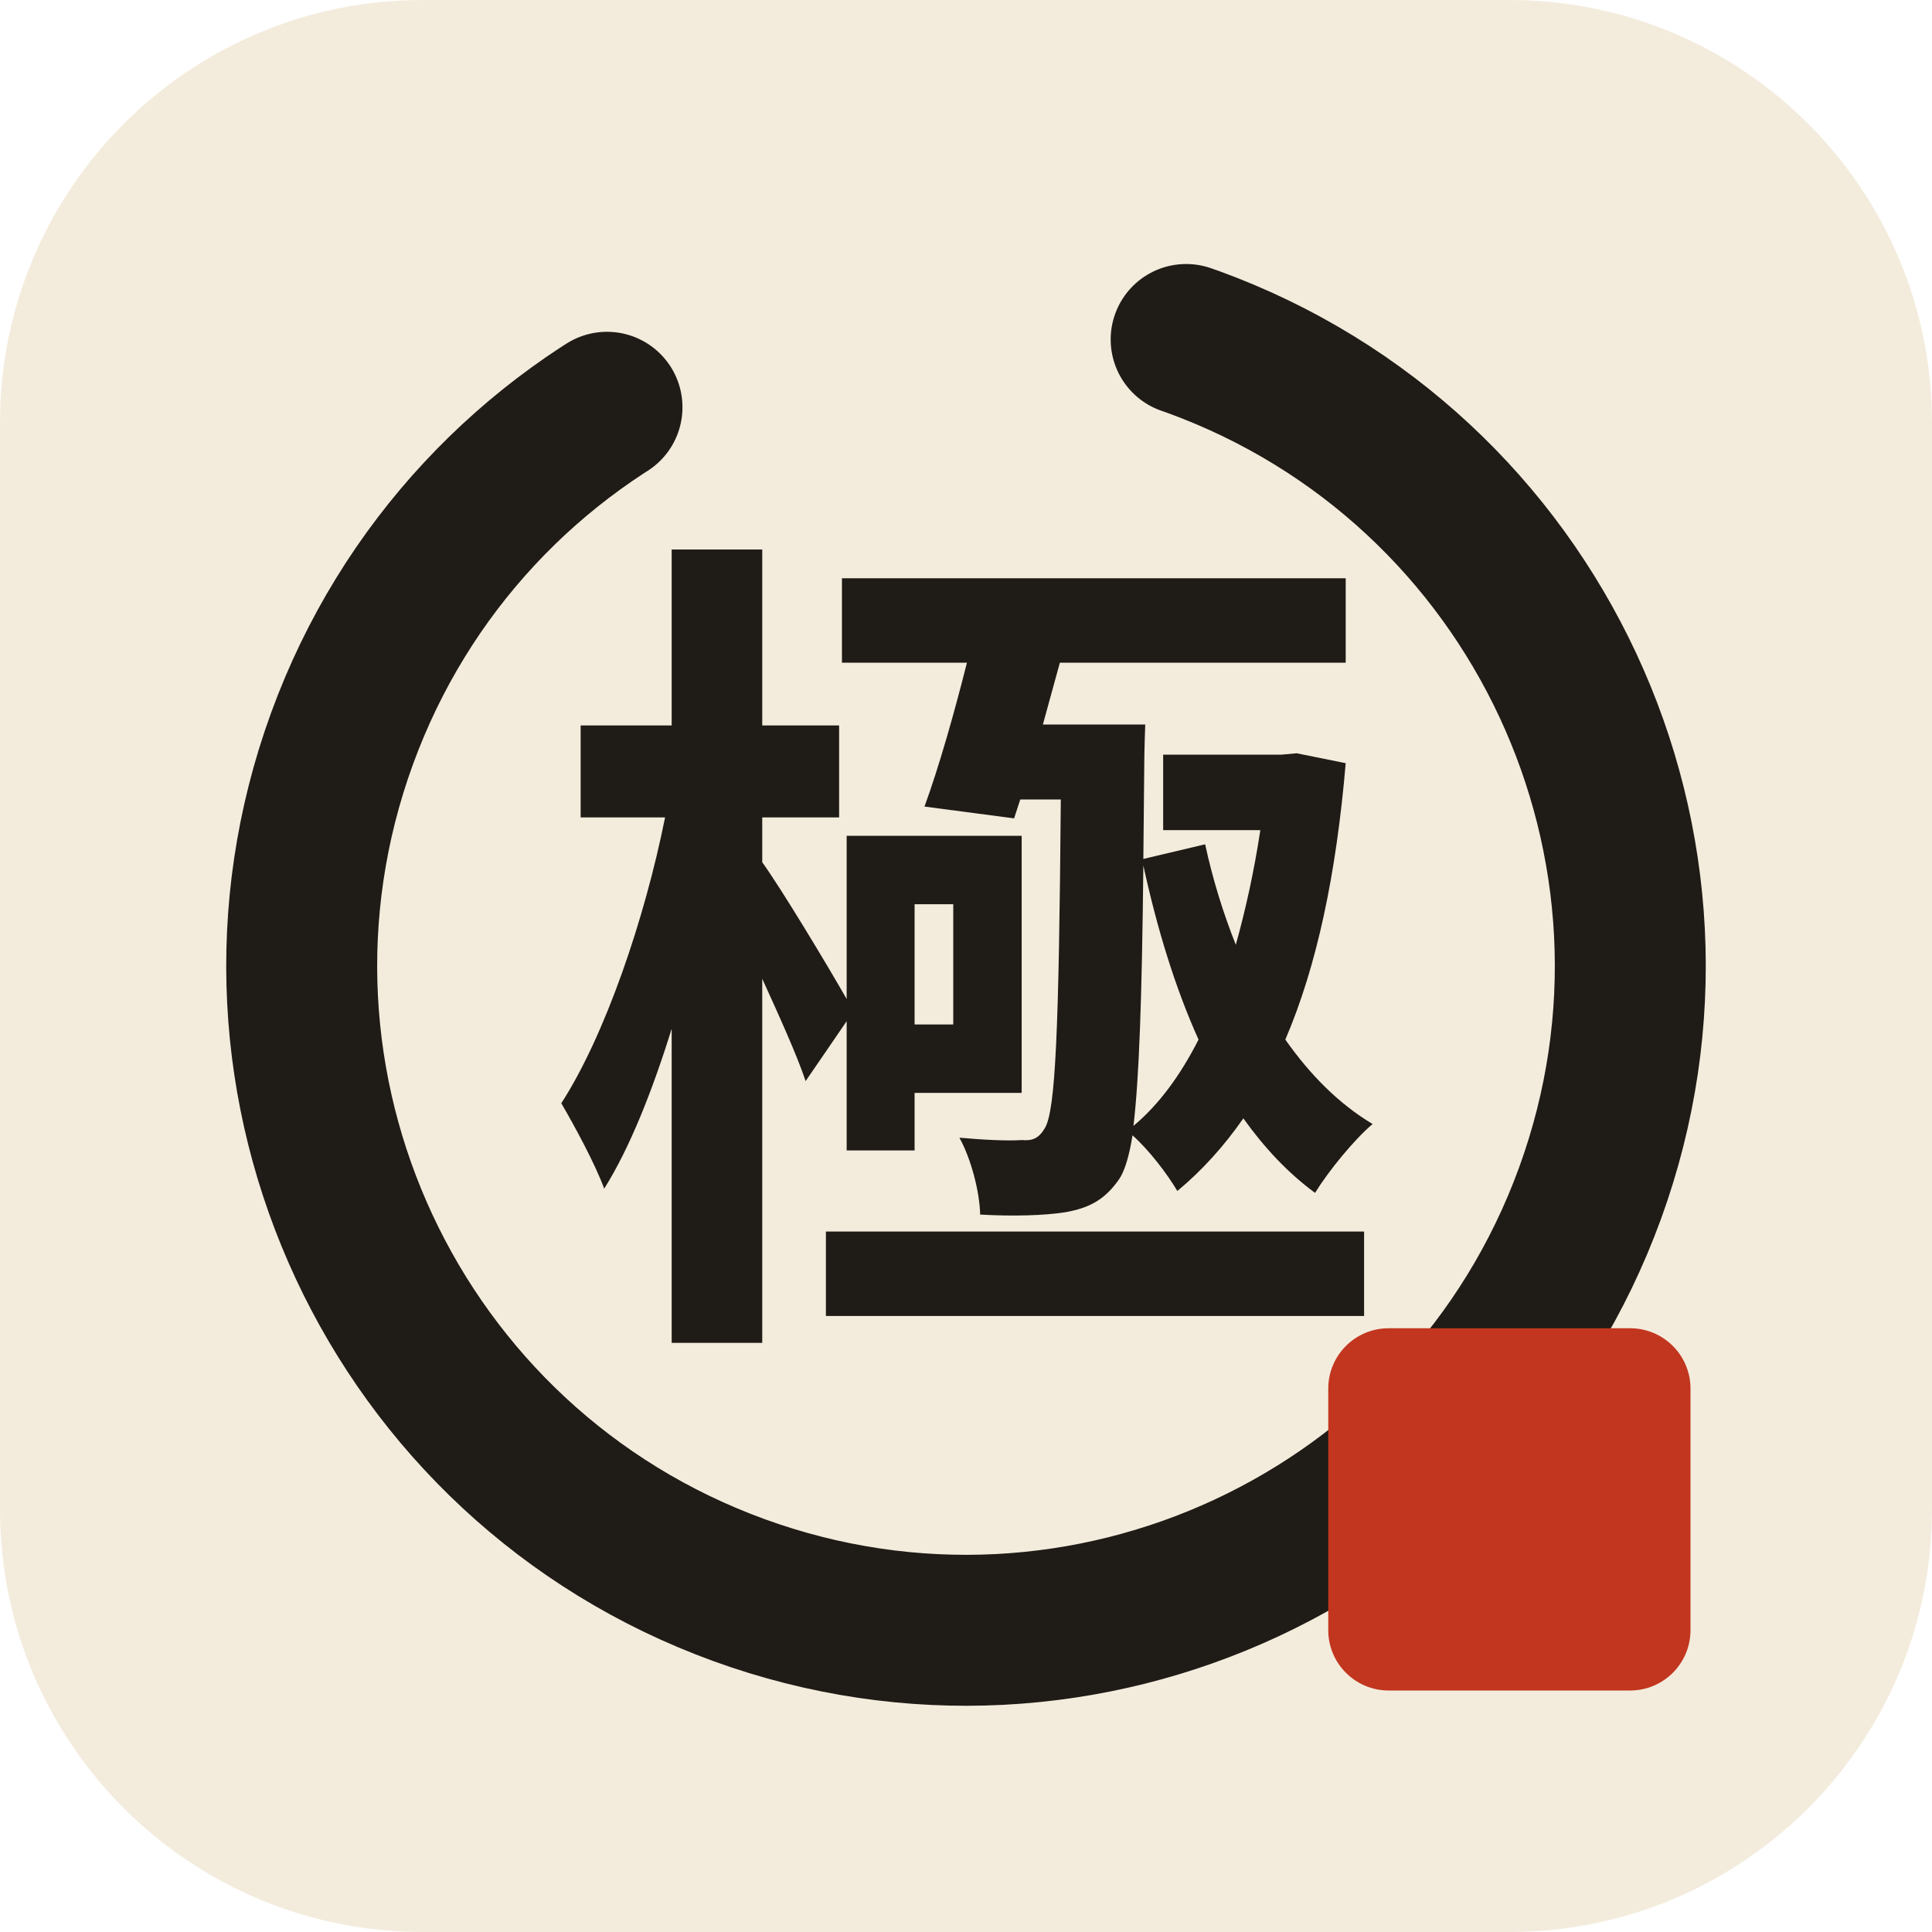
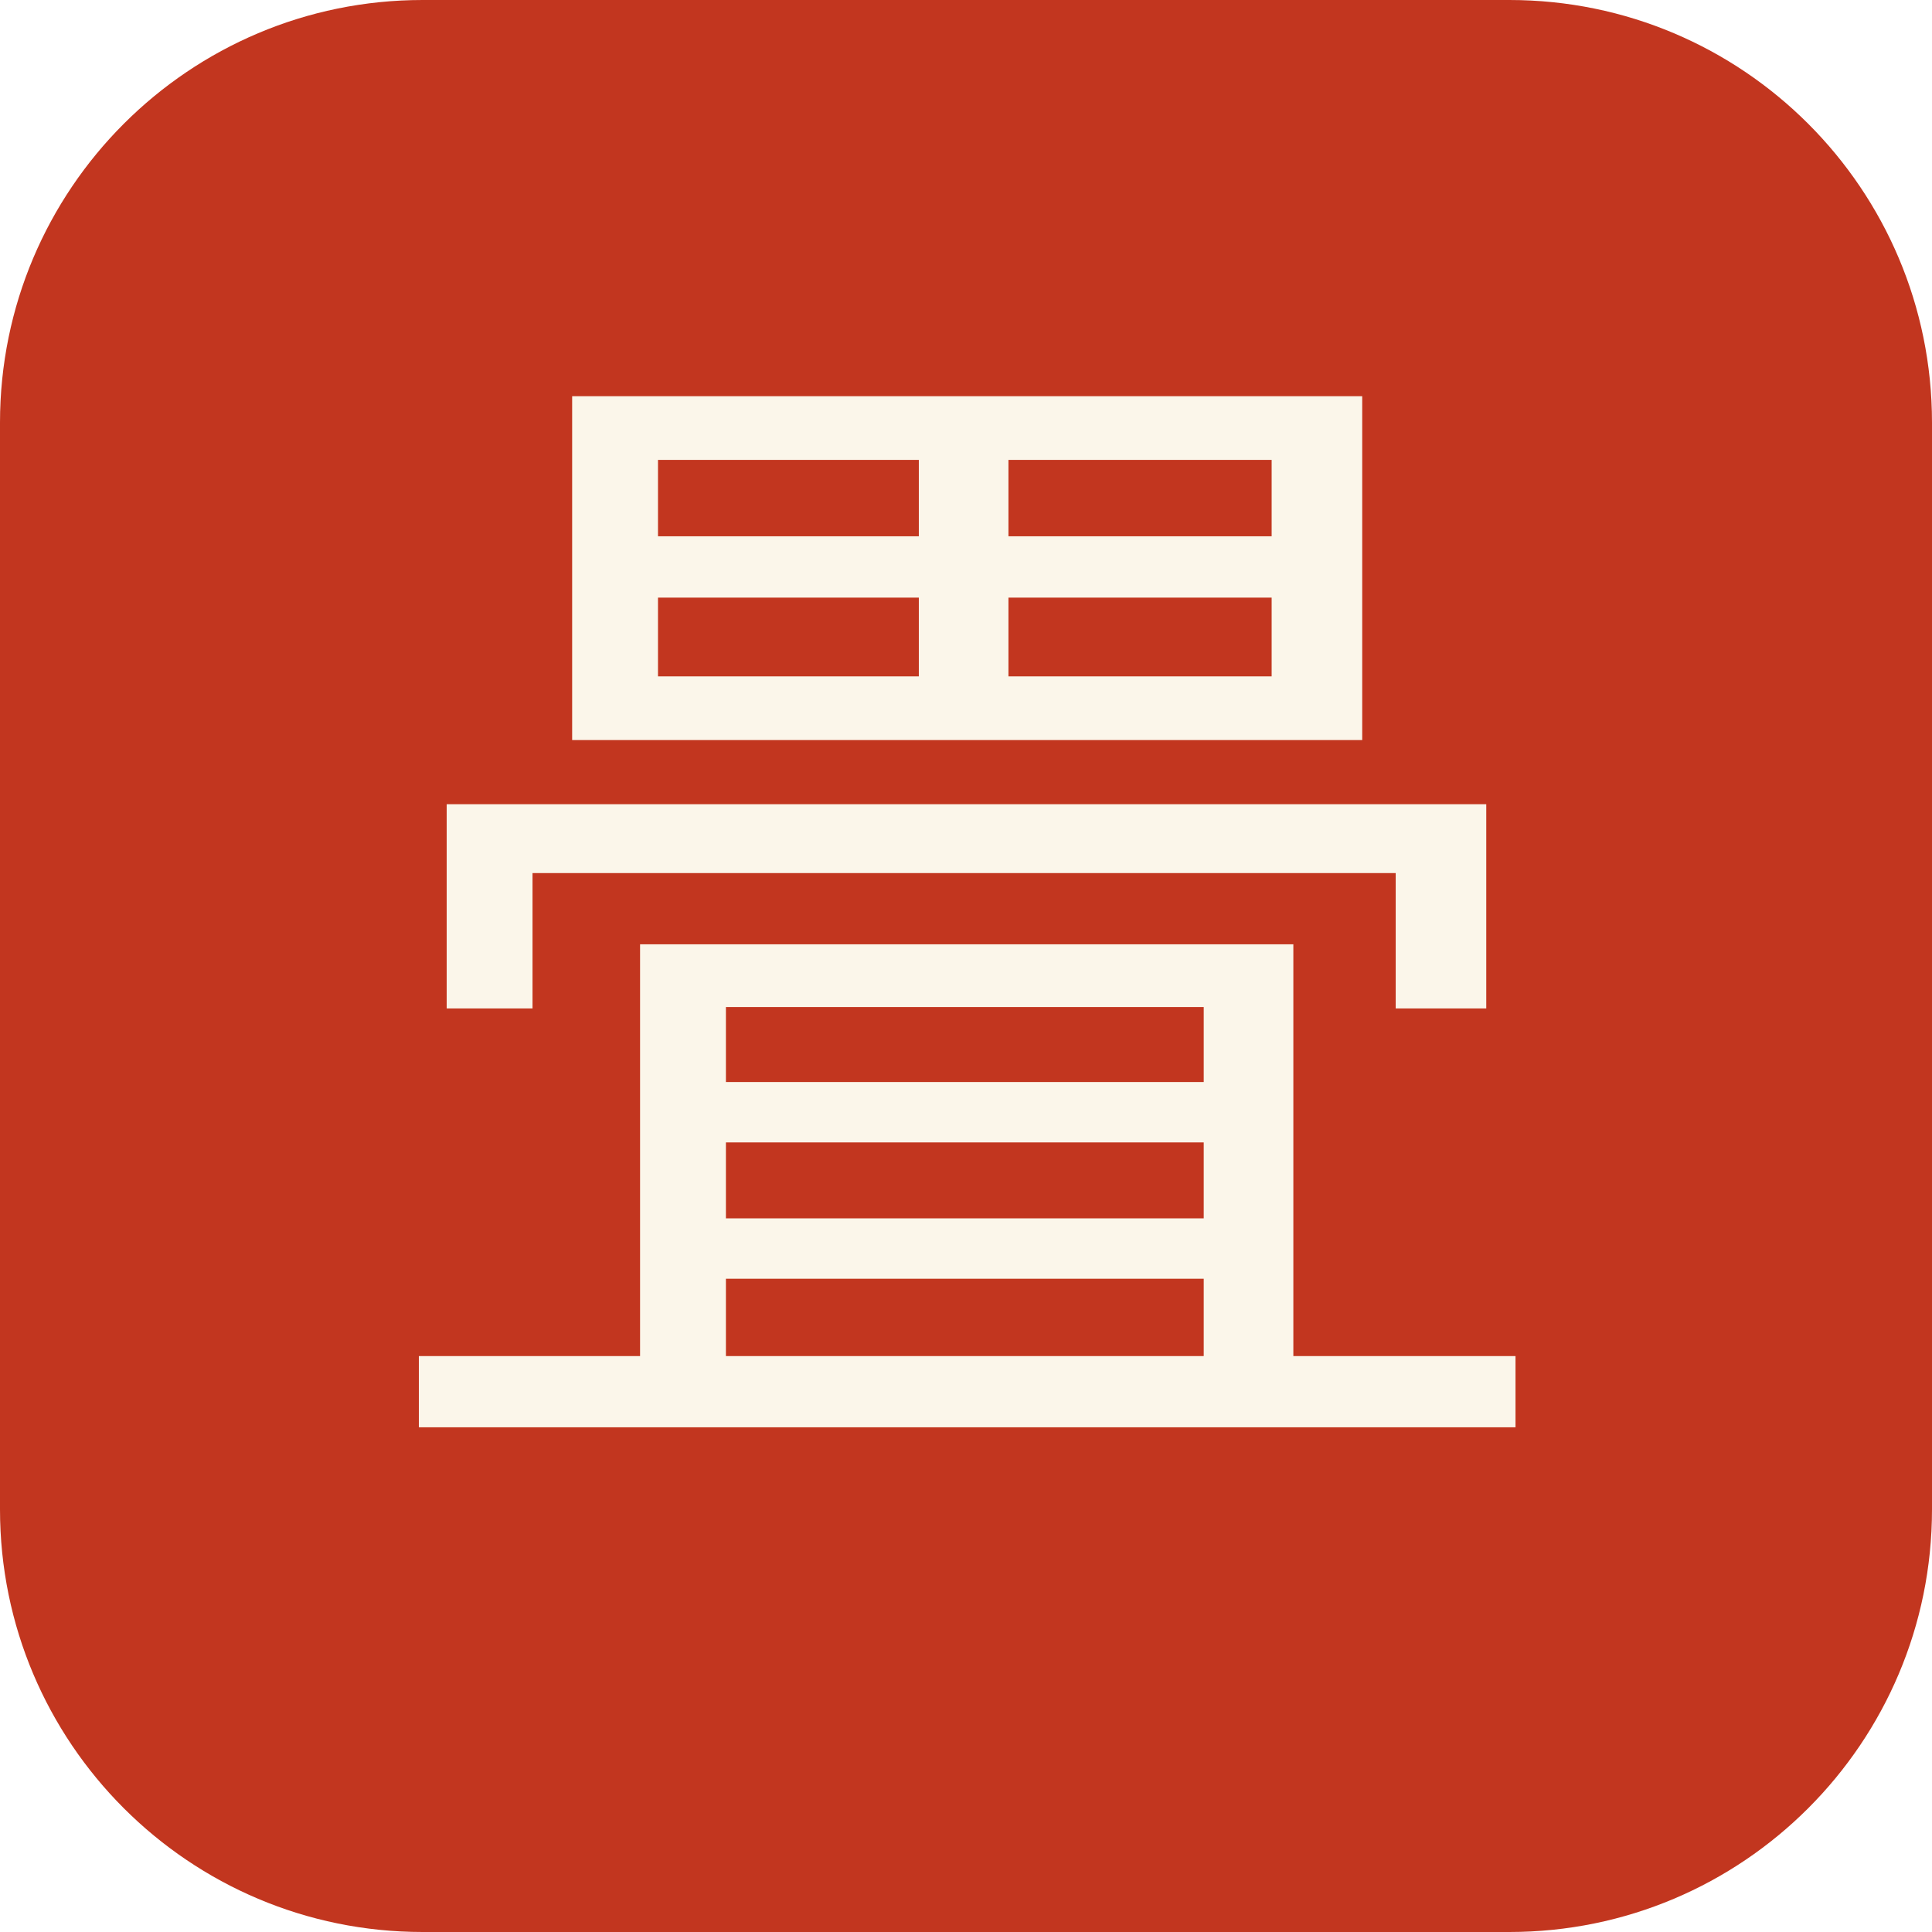
<svg xmlns="http://www.w3.org/2000/svg" viewBox="0 0 64 64">
-   <rect width="64" height="64" rx="14" fill="#f3ecdd" />
-   <circle cx="32" cy="32" r="22" fill="none" stroke="#1f1b16" stroke-width="5" stroke-dasharray="118 20" stroke-linecap="round" transform="rotate(-70 32 32)" />
-   <text x="32" y="42" text-anchor="middle" font-size="28" font-family="serif" font-weight="700" fill="#1f1b16">極</text>
-   <rect x="44" y="44" width="12" height="12" rx="2" fill="#c2361f" />
+   <rect width="64" height="64" rx="14" fill="#c2361f" />
+   <text x="32" y="45" text-anchor="middle" font-size="40" font-family="'Yuji Syuku','Noto Serif JP',serif" fill="#fbf6ea">畳</text>
</svg>
